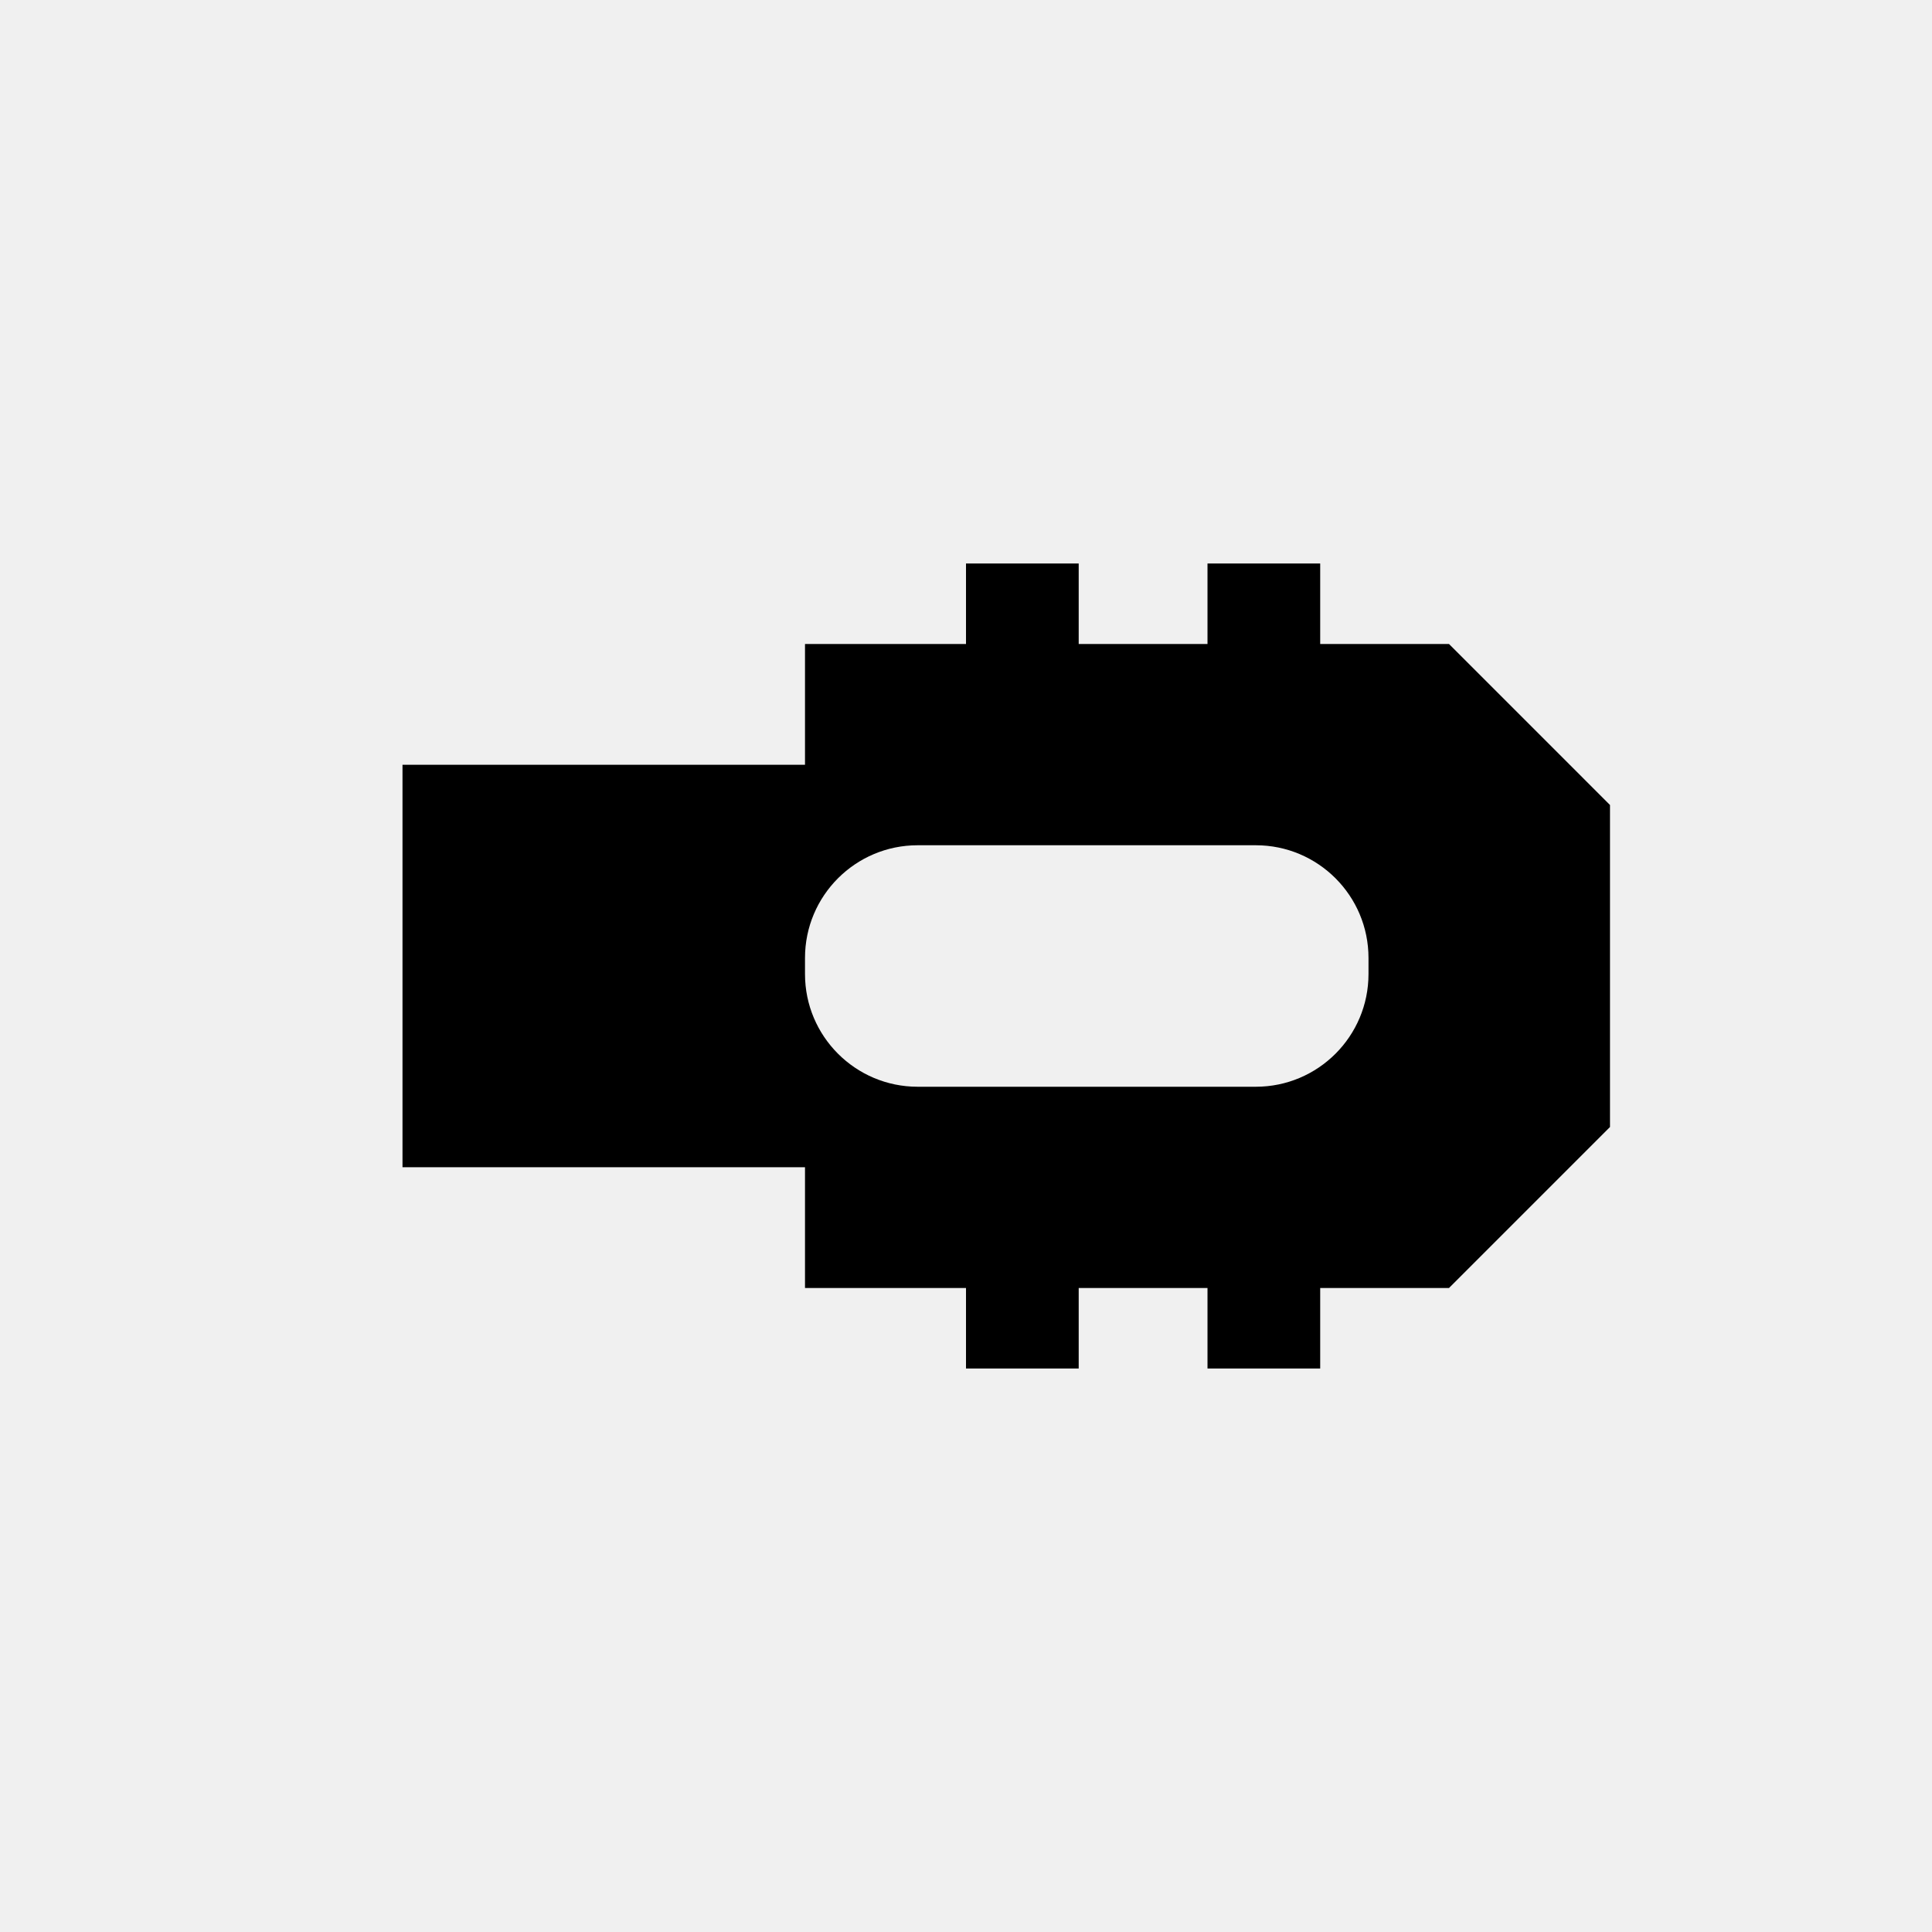
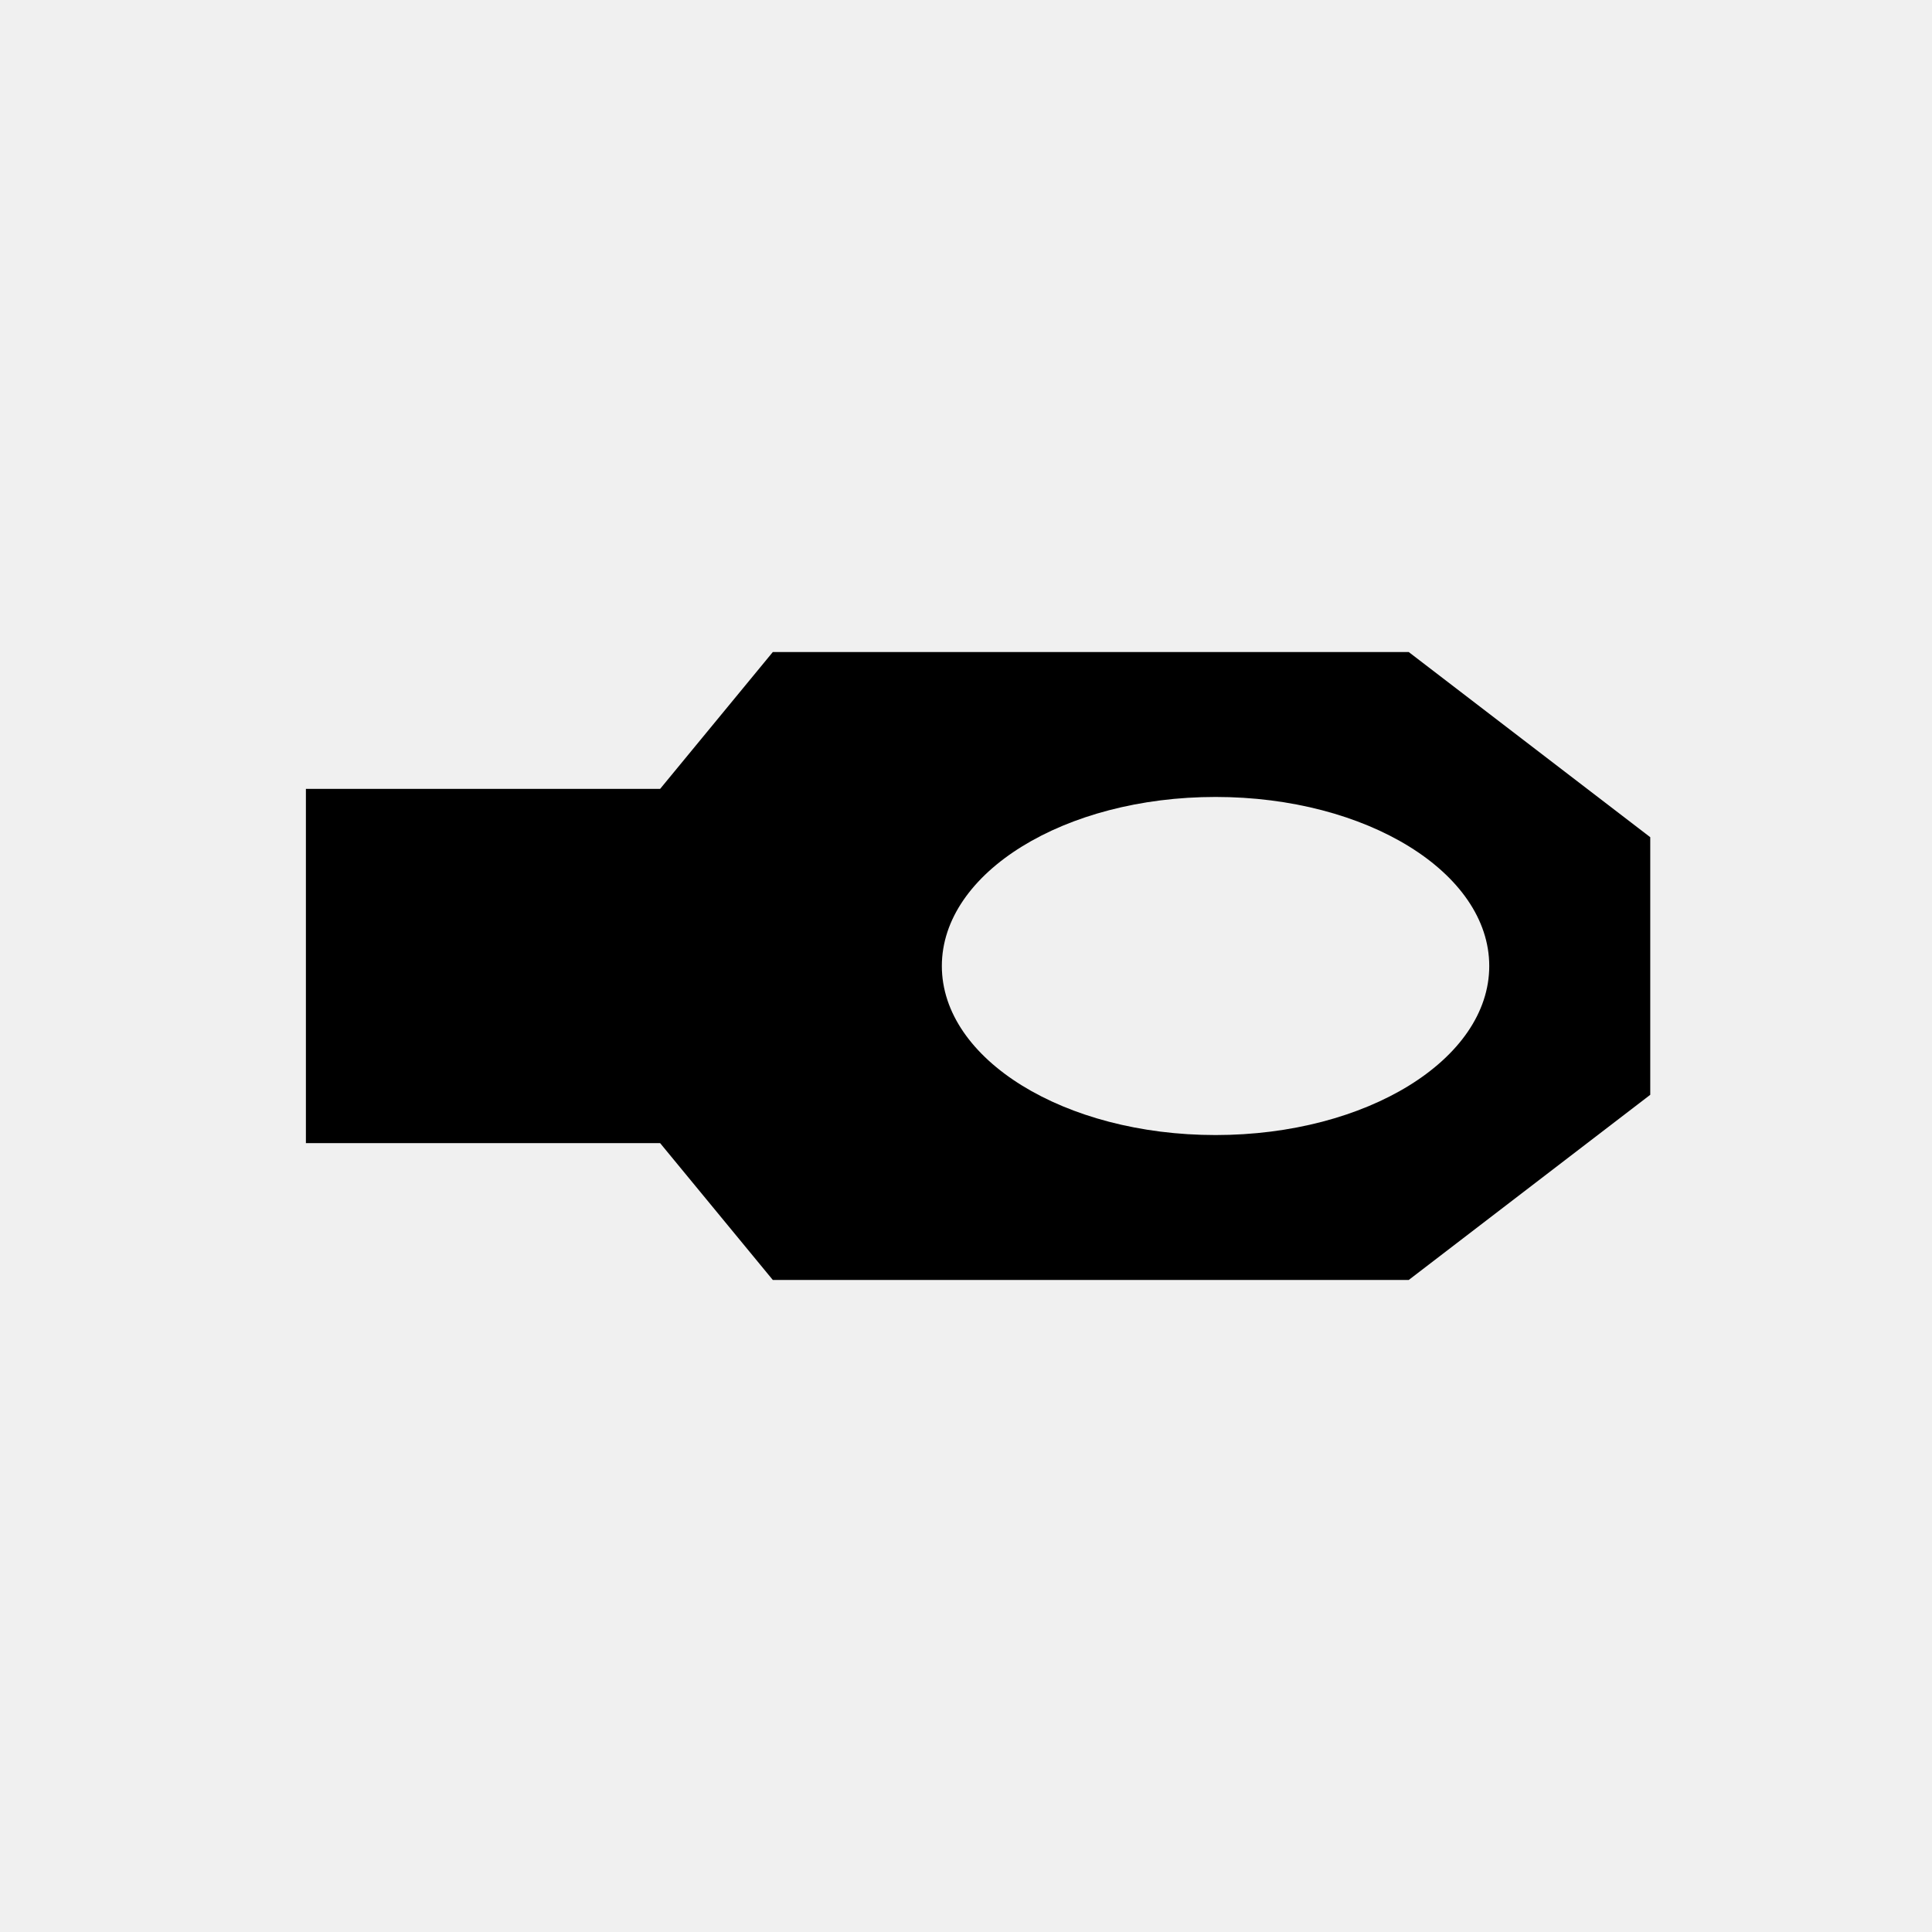
<svg xmlns="http://www.w3.org/2000/svg" viewBox="0 0 24 24">
  <defs>
    <mask id="cut">
      <rect width="24" height="24" fill="white" />
-       <rect x="10" y="10.5" width="7" height="3" rx="1.4" fill="black" />
+       <ellipse cx="15.1" cy="12" rx="3.4" ry="2.1" fill="black" />
    </mask>
  </defs>
-   <path fill="currentColor" mask="url(#cut)" d="M5 9.5h5v5H5zM10 8h8l2 2v4l-2 2h-8z" />
-   <path fill="currentColor" d="M12 7h1.4v2H12zM15 7h1.4v2H15zM12 15h1.4v2H12zM15 15h1.4v2H15z" />
+   <path fill="currentColor" mask="url(#cut)" d="M3.8 9.8h4.4l1.4-1.7h7.9l3 2.3v3.2l-3 2.3H9.6l-1.4-1.7H3.8z" />
</svg>
